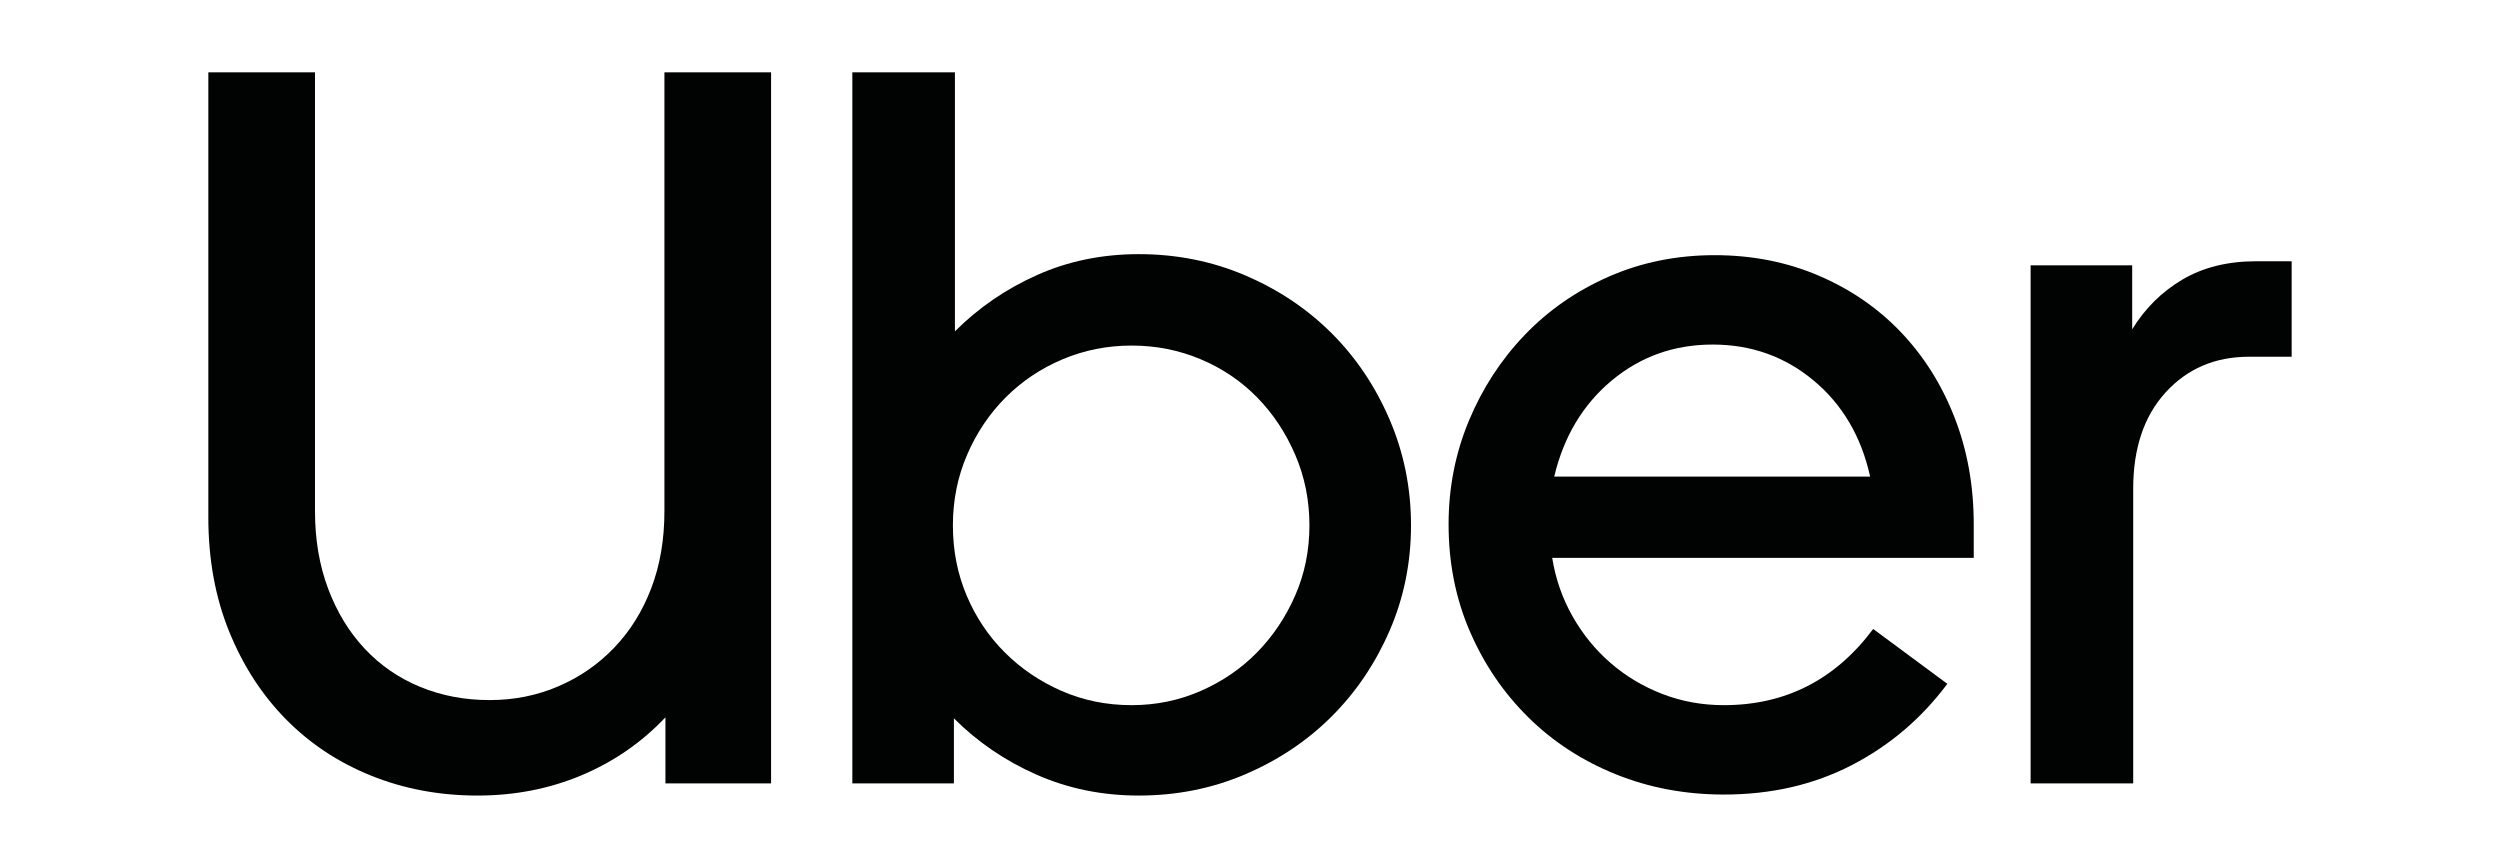
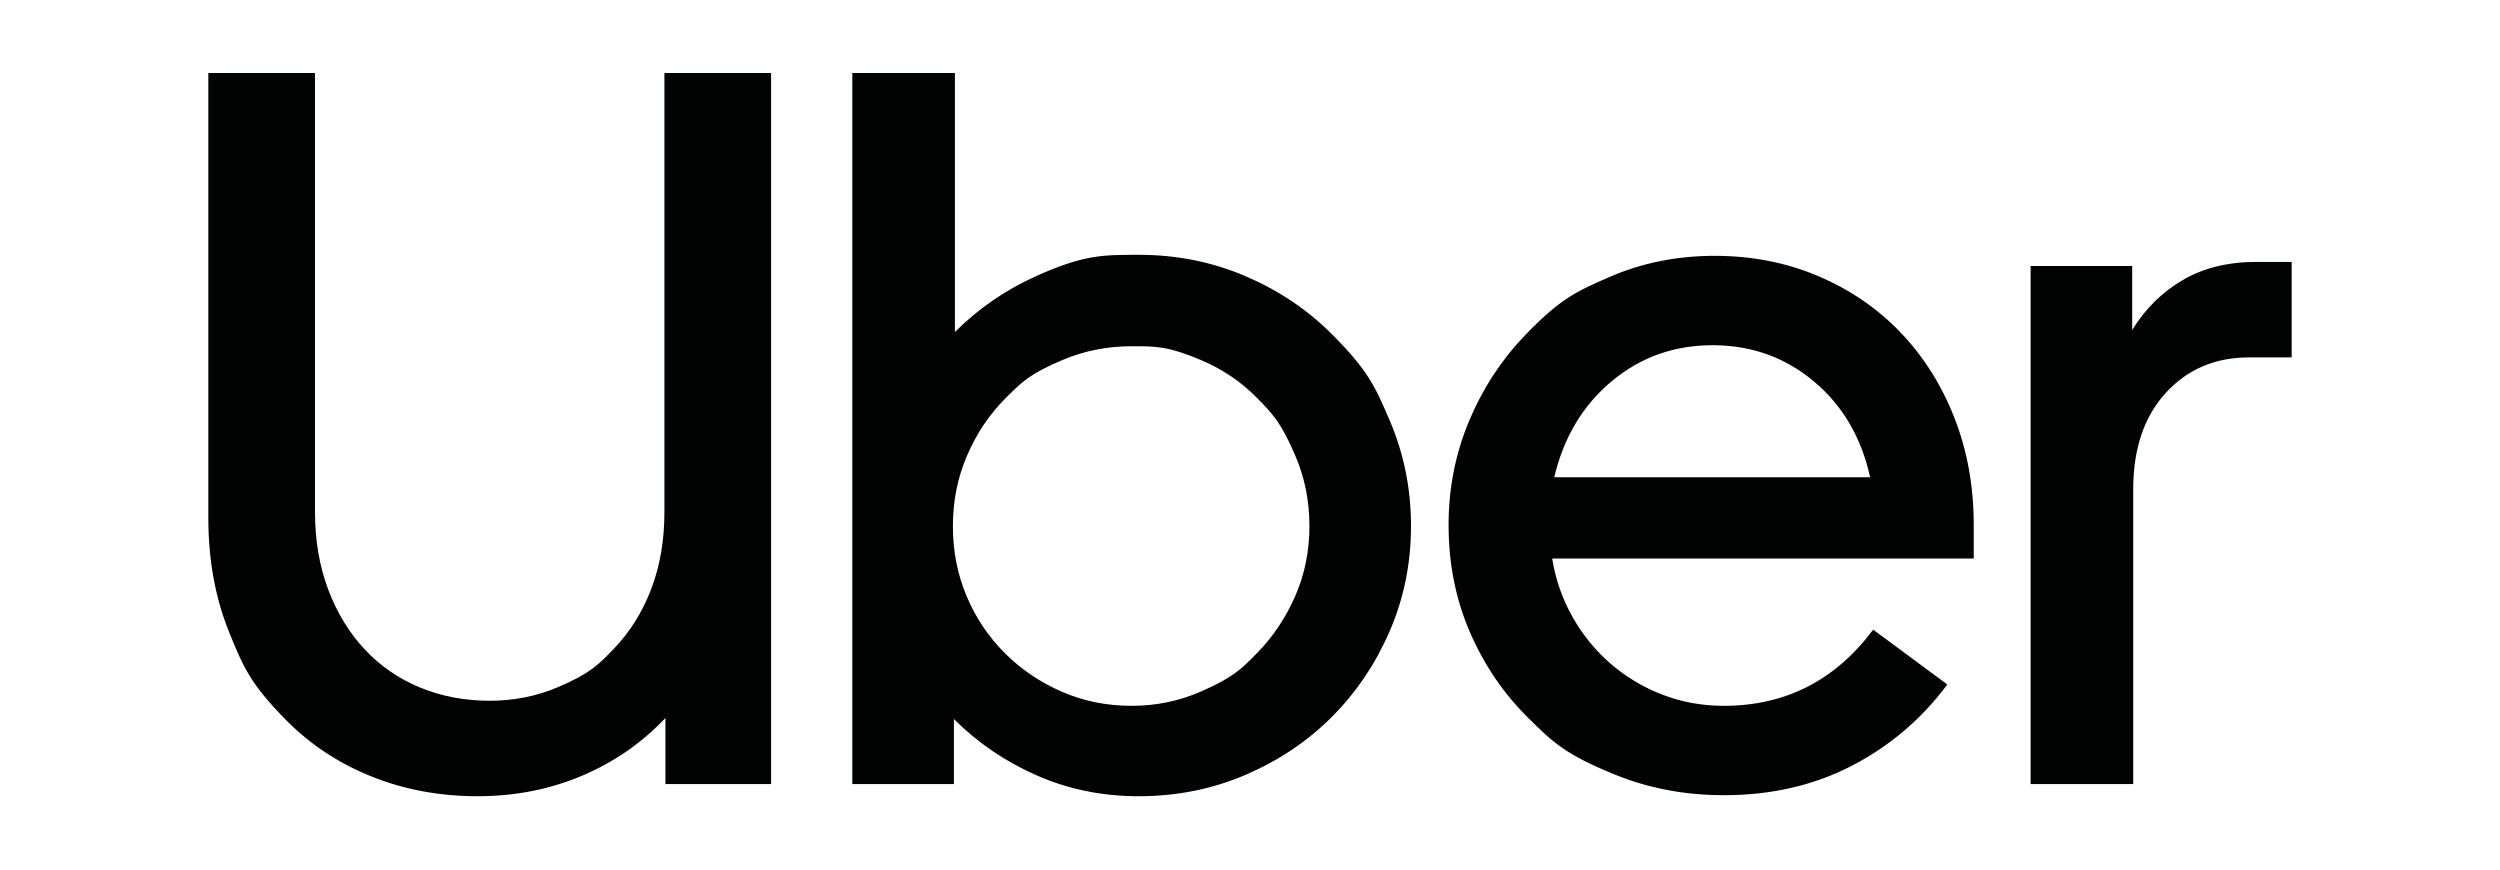
- <svg xmlns="http://www.w3.org/2000/svg" id="Capa_1" width="250" height="86.788" viewBox="-92.691 -32.178 1112.286 386.132" preserveAspectRatio="xMidYMid">
-   <g>
-     <path fill="#010202" d="M53.328,229.809c3.917,10.395,9.34,19.283,16.27,26.664c6.93,7.382,15.14,13.031,24.63,16.948   c9.491,3.917,19.81,5.875,30.958,5.875c10.847,0,21.015-2.034,30.506-6.102s17.776-9.792,24.856-17.173   c7.08-7.382,12.579-16.194,16.496-26.438c3.917-10.244,5.875-21.692,5.875-34.347V0h47.453v316.354h-47.001v-29.376   c-10.545,11.147-22.974,19.734-37.285,25.761c-14.312,6.025-29.752,9.038-46.323,9.038c-16.873,0-32.615-2.938-47.228-8.813   c-14.612-5.875-27.267-14.235-37.962-25.082S15.441,264.006,9.265,248.79C3.088,233.575,0,216.628,0,197.947V0h47.453v195.236   C47.453,207.891,49.411,219.414,53.328,229.809z" />
-     <path fill="#010202" d="M332.168,0v115.243c10.545-10.545,22.748-18.905,36.607-25.082s28.924-9.265,45.193-9.265   c16.873,0,32.689,3.163,47.453,9.49c14.763,6.327,27.567,14.914,38.414,25.761s19.434,23.651,25.761,38.414   c6.327,14.764,9.49,30.431,9.49,47.002c0,16.57-3.163,32.162-9.49,46.774c-6.327,14.613-14.914,27.343-25.761,38.188   c-10.847,10.847-23.651,19.434-38.414,25.761c-14.764,6.327-30.581,9.49-47.453,9.49c-16.27,0-31.409-3.088-45.419-9.265   c-14.01-6.176-26.288-14.537-36.833-25.082v28.924h-45.193V0H332.168z M337.365,232.746c4.067,9.642,9.717,18.078,16.948,25.309   c7.231,7.231,15.667,12.956,25.308,17.174c9.642,4.218,20.036,6.327,31.184,6.327c10.847,0,21.09-2.109,30.731-6.327   s18.001-9.942,25.083-17.174c7.08-7.23,12.729-15.667,16.947-25.309c4.218-9.641,6.327-20.035,6.327-31.183   c0-11.148-2.109-21.618-6.327-31.41s-9.867-18.303-16.947-25.534c-7.081-7.23-15.441-12.88-25.083-16.947   s-19.885-6.102-30.731-6.102c-10.846,0-21.09,2.034-30.731,6.102s-18.077,9.717-25.309,16.947   c-7.23,7.231-12.955,15.742-17.173,25.534c-4.218,9.792-6.327,20.262-6.327,31.41C331.264,212.711,333.298,223.105,337.365,232.746   z" />
-     <path fill="#010202" d="M560.842,155.014c6.025-14.462,14.312-27.191,24.856-38.188s23.049-19.659,37.511-25.986   s30.129-9.49,47.001-9.49c16.571,0,31.937,3.013,46.098,9.038c14.16,6.026,26.362,14.387,36.606,25.083   c10.244,10.695,18.229,23.35,23.952,37.962c5.725,14.613,8.587,30.506,8.587,47.68v14.914H597.901   c1.507,9.34,4.52,18.002,9.039,25.985c4.52,7.984,10.168,14.914,16.947,20.789c6.779,5.876,14.462,10.471,23.049,13.784   c8.587,3.314,17.7,4.972,27.342,4.972c27.418,0,49.563-11.299,66.435-33.896l32.991,24.404   c-11.449,15.366-25.609,27.418-42.481,36.155c-16.873,8.737-35.854,13.106-56.944,13.106c-17.174,0-33.217-3.014-48.131-9.039   s-27.869-14.462-38.866-25.309s-19.659-23.576-25.986-38.188s-9.491-30.506-9.491-47.679   C551.803,184.842,554.817,169.476,560.842,155.014z M624.339,137.162c-12.805,10.696-21.316,24.932-25.534,42.708h140.552   c-3.917-17.776-12.278-32.012-25.083-42.708c-12.805-10.695-27.794-16.043-44.967-16.043   C652.133,121.119,637.144,126.467,624.339,137.162z" />
-     <path fill="#010202" d="M870.866,142.359c-9.641,10.545-14.462,24.856-14.462,42.934v131.062h-45.646V85.868h45.193v28.472   c5.725-9.34,13.182-16.722,22.371-22.145c9.189-5.424,20.111-8.136,32.766-8.136h15.817v42.482h-18.981   C892.86,126.542,880.507,131.814,870.866,142.359z" />
-   </g>
+ <svg xmlns="http://www.w3.org/2000/svg" width="250" height="86.9" viewBox="0 0 300 104.28">
+   <path fill="#010202" d="M39.383 70.742q1.586 4.205 4.389 7.191a18.9 18.9 0 0 0 6.643 4.572q3.84 1.584 8.35 1.584 4.388 0 8.228-1.646c3.84-1.646 4.794-2.64 6.704-4.631q2.864-2.987 4.449-7.131t1.584-9.264V8.759h12.8v85.325H79.851v-7.923q-4.266 4.51-10.056 6.948t-12.494 2.438q-6.826 0-12.738-2.377-5.911-2.377-10.239-6.765c-4.328-4.388-5.16-6.44-6.826-10.544Q25 69.707 25 62.148V8.758h12.8v52.659q0 5.12 1.584 9.325M114.59 8.759v31.083q4.267-4.267 9.874-6.765c5.607-2.498 7.801-2.5 12.19-2.5q6.825 0 12.798 2.56t10.361 6.948c4.389 4.388 5.242 6.38 6.948 10.361q2.56 5.973 2.56 12.677 0 6.705-2.56 12.616-2.559 5.912-6.948 10.3t-10.36 6.948q-5.974 2.56-12.8 2.56-6.582 0-12.25-2.5-5.668-2.498-9.934-6.764v7.801h-12.19V8.759zm1.402 62.775a21.2 21.2 0 0 0 4.572 6.826q2.925 2.926 6.826 4.632 3.9 1.707 8.41 1.707 4.389 0 8.289-1.707c3.9-1.707 4.855-2.681 6.765-4.632q2.864-2.925 4.571-6.826t1.707-8.41-1.707-8.472c-1.707-3.962-2.661-4.937-4.57-6.887q-2.865-2.925-6.766-4.571c-3.901-1.646-5.363-1.646-8.289-1.646q-4.388 0-8.288 1.646c-3.9 1.646-4.876 2.62-6.826 4.57q-2.926 2.926-4.632 6.888-1.707 3.961-1.707 8.471t1.645 8.41m60.276-20.965q2.438-5.85 6.704-10.3c4.266-4.45 6.216-5.302 10.117-7.008s8.126-2.56 12.677-2.56q6.705 0 12.433 2.438 5.73 2.438 9.873 6.765 4.145 4.328 6.46 10.239 2.317 5.912 2.316 12.86v4.023h-50.585a20.9 20.9 0 0 0 2.438 7.008 21.1 21.1 0 0 0 4.57 5.607 20.9 20.9 0 0 0 6.217 3.718q3.474 1.341 7.375 1.341 11.093 0 17.918-9.142l8.899 6.582q-4.632 6.216-11.458 9.751t-15.359 3.535q-6.948 0-12.981-2.438c-6.033-2.438-7.517-3.9-10.483-6.826s-5.303-6.359-7.009-10.3-2.56-8.228-2.56-12.86q0-6.581 2.438-12.433m17.126-4.814q-5.181 4.326-6.887 11.518h37.909q-1.585-7.191-6.766-11.518-5.18-4.328-12.128-4.328t-12.128 4.328m66.492 1.401q-3.9 4.266-3.901 11.58v35.35h-12.311V31.919h12.189v7.68q2.316-3.78 6.034-5.974t8.837-2.194H275v11.458h-5.12q-6.094 0-9.994 4.266" />
</svg>
